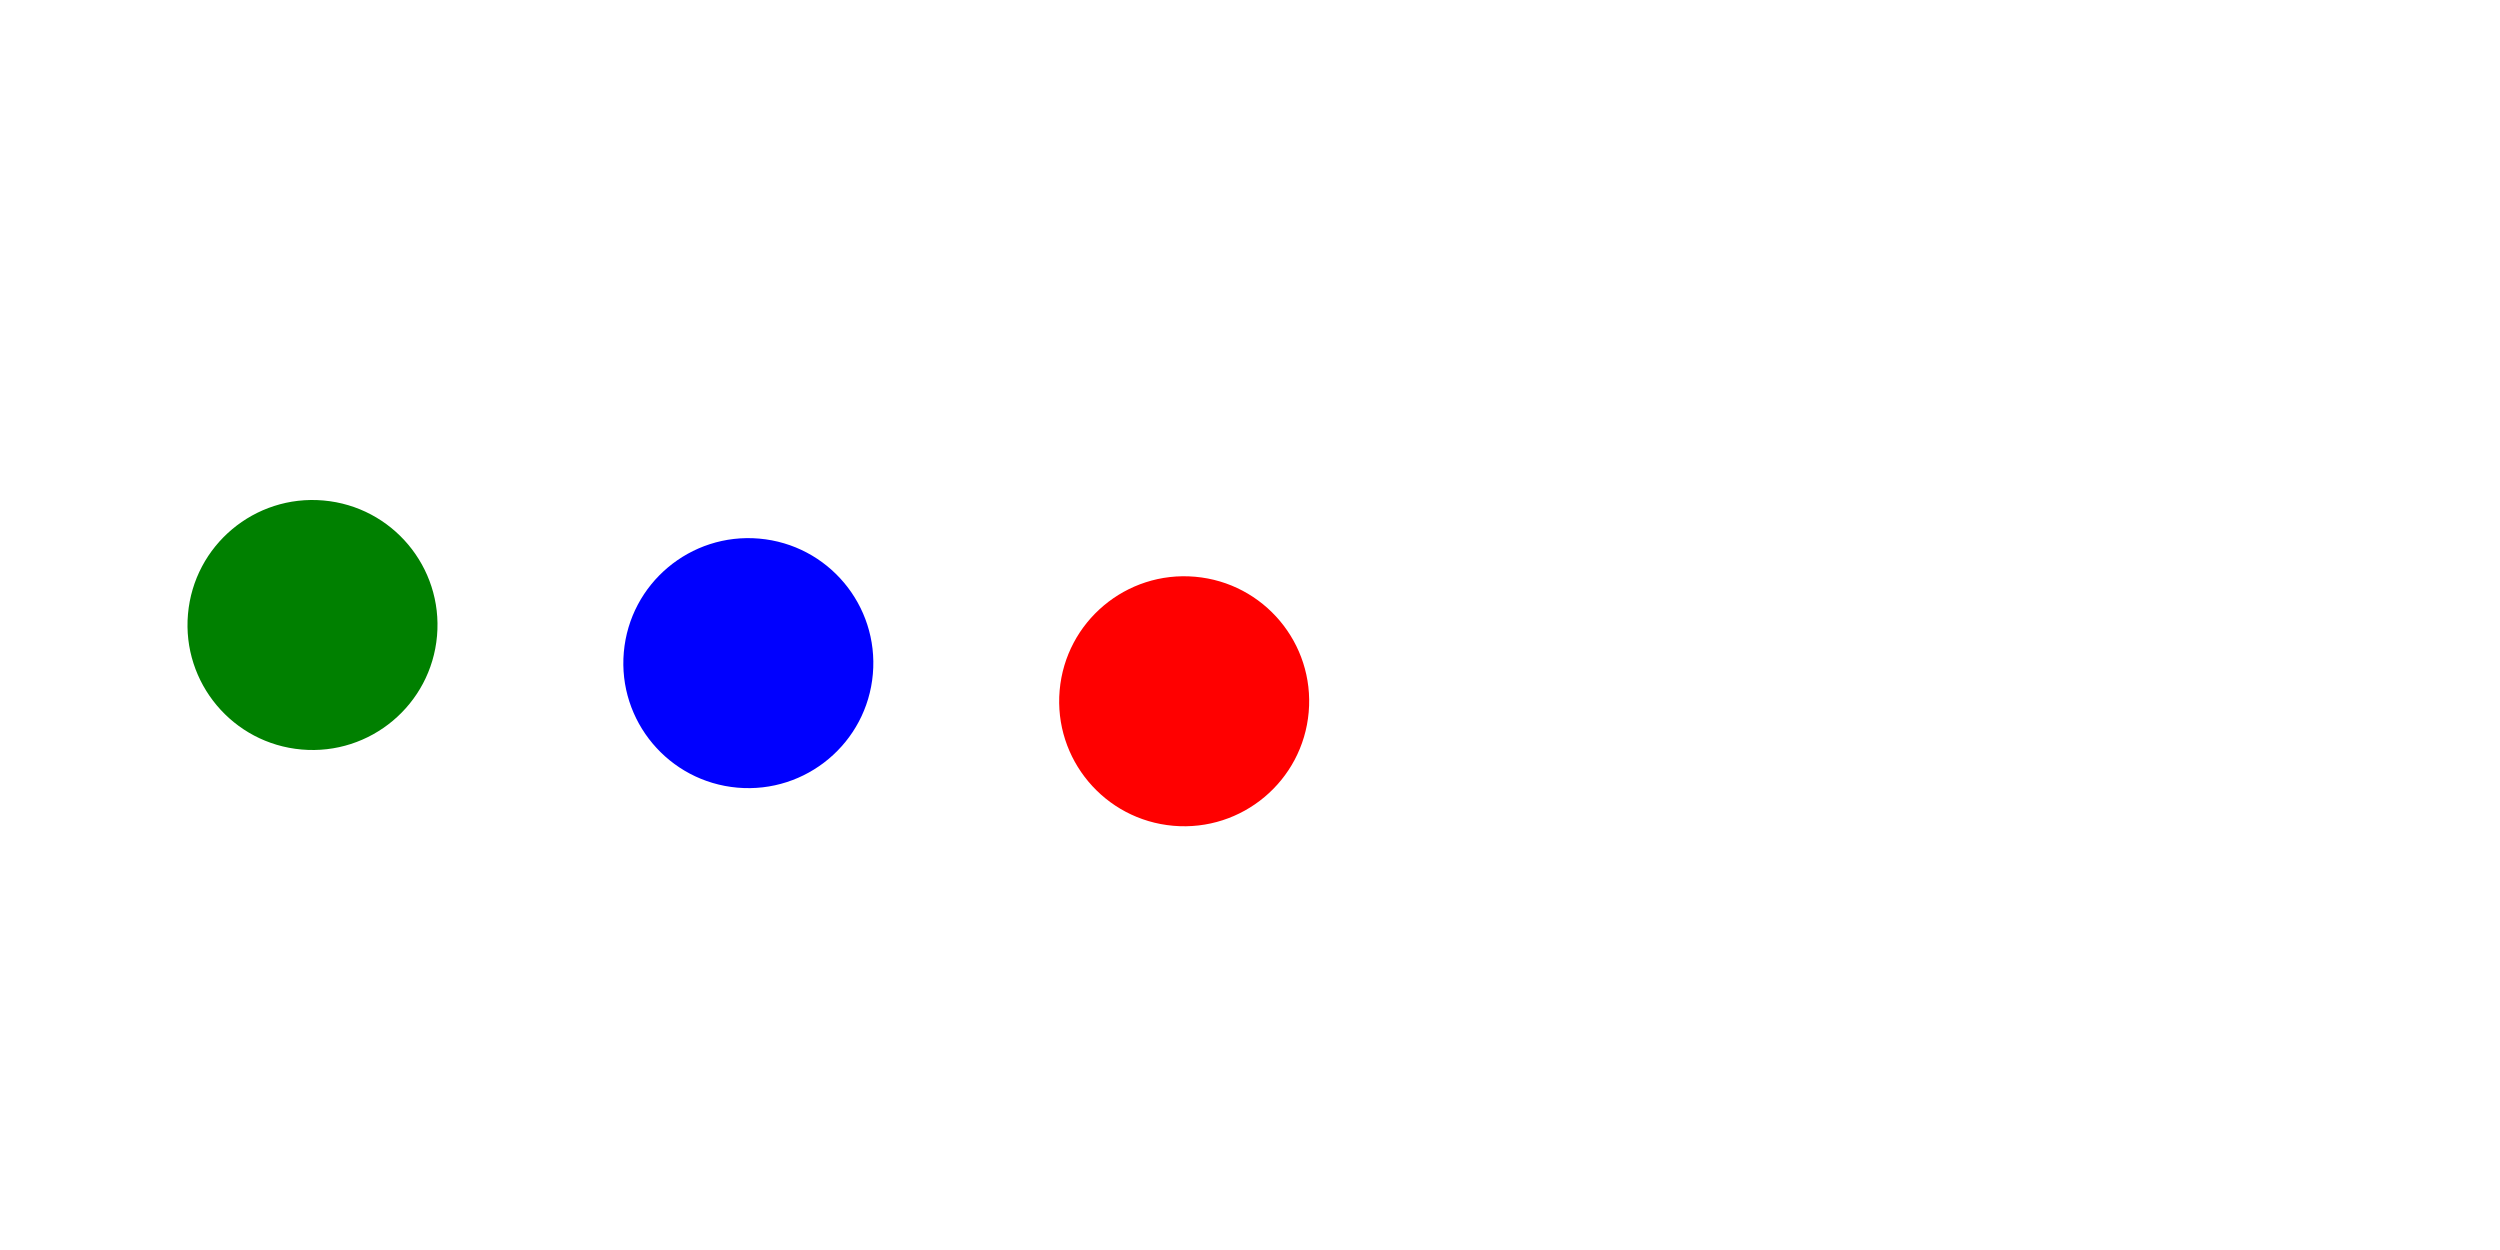
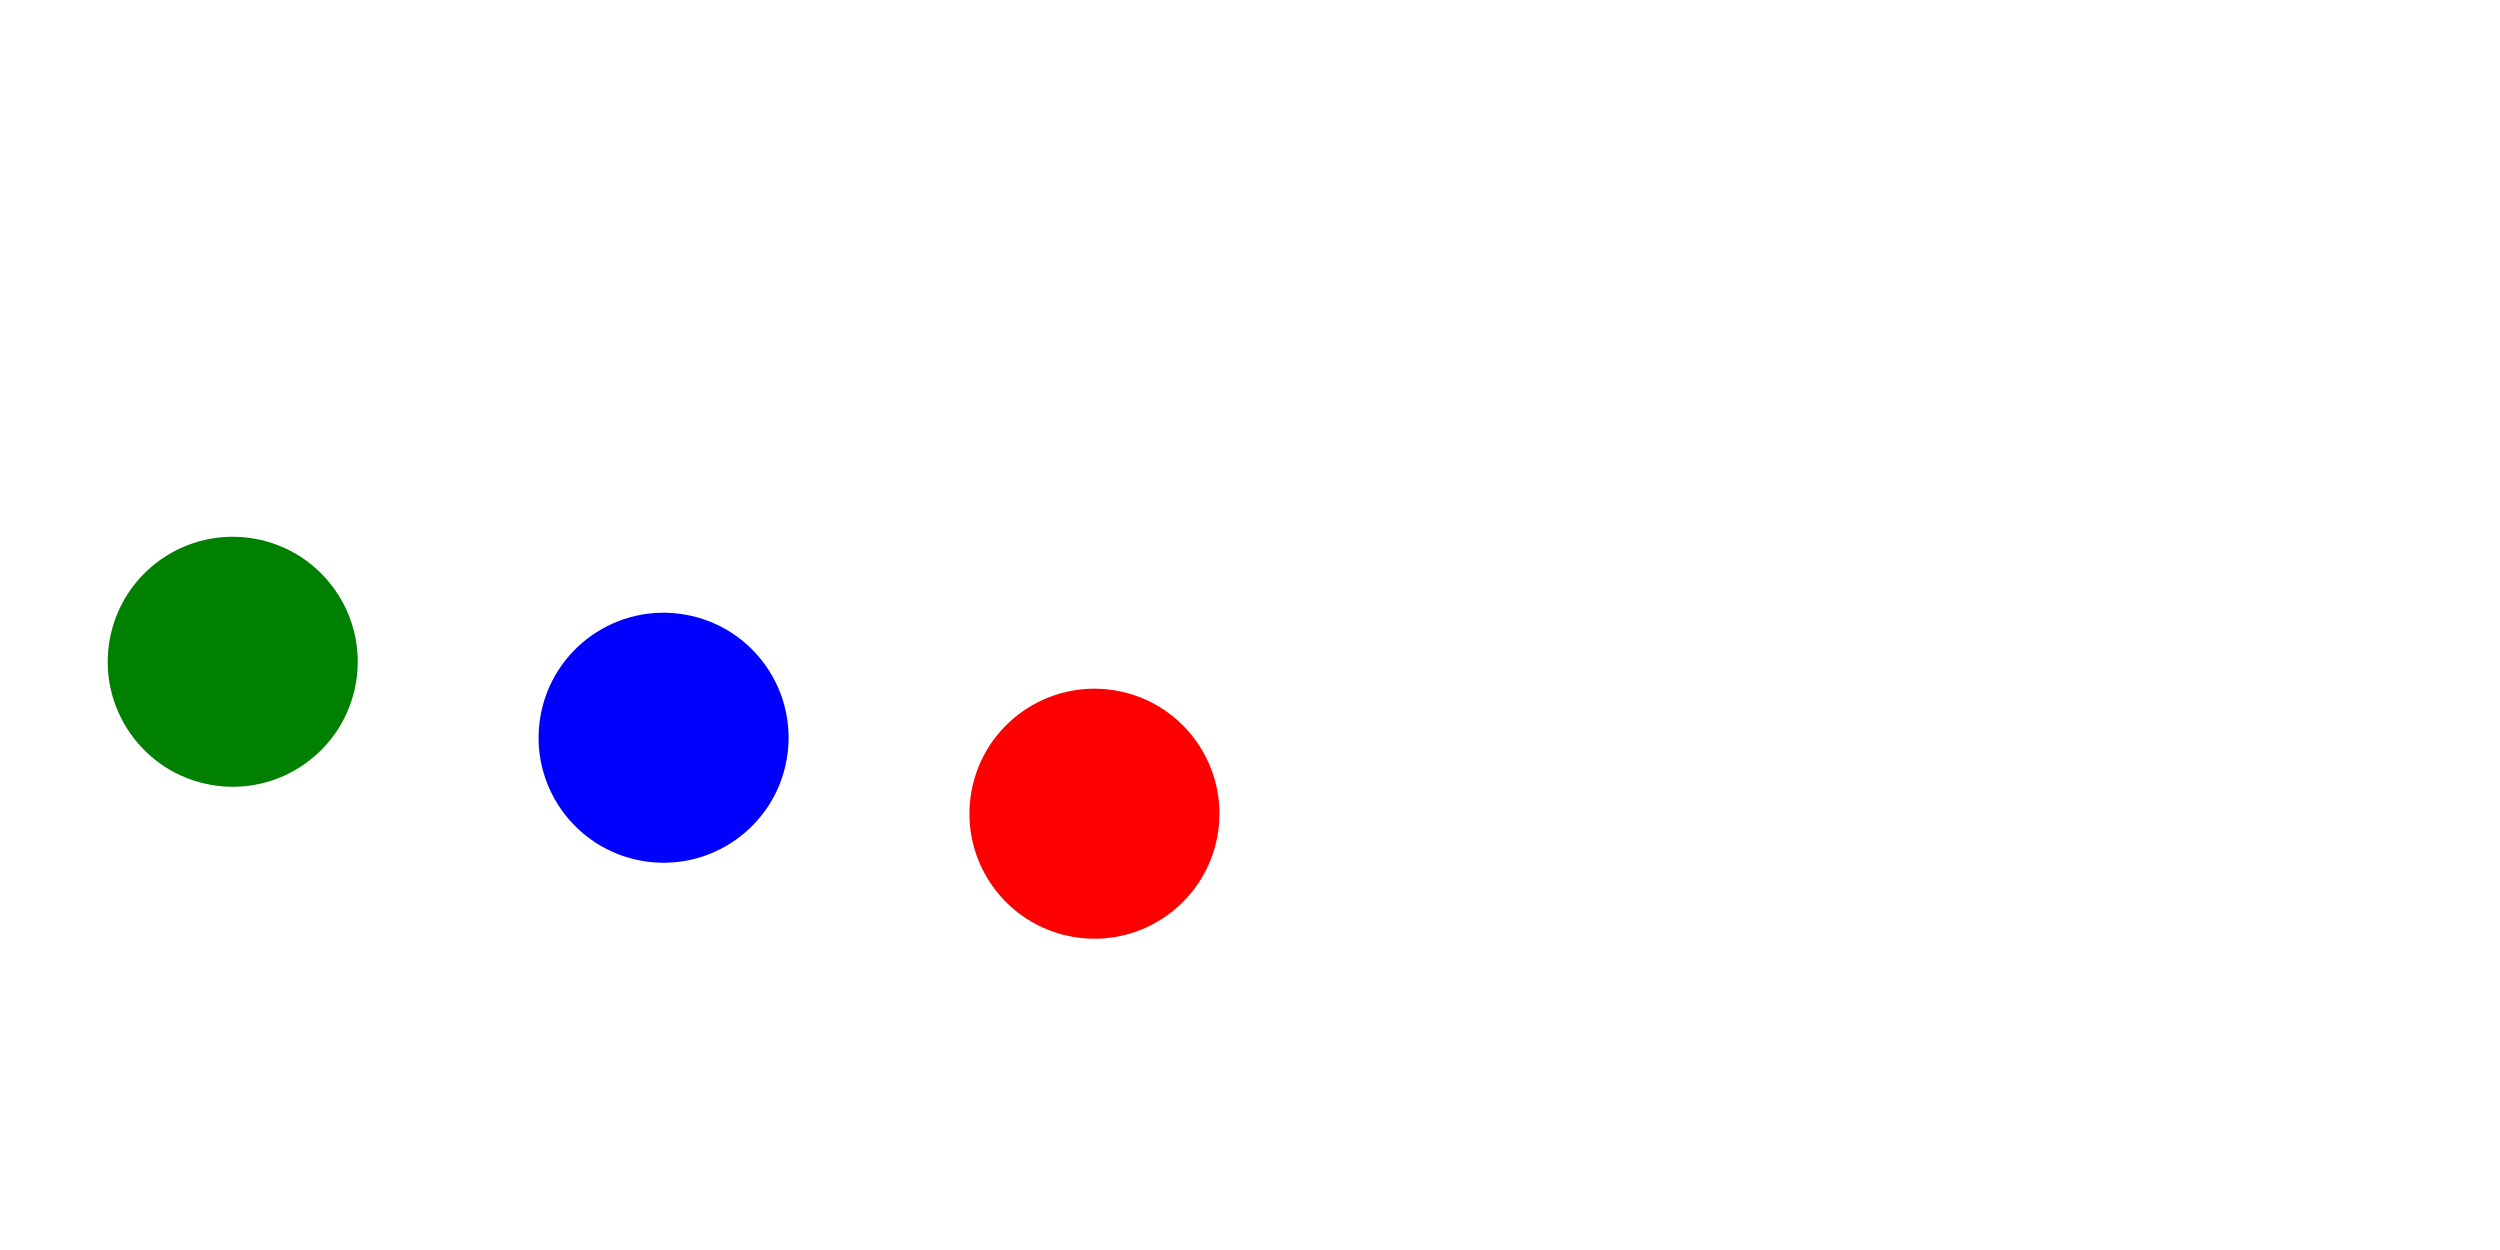
<svg width="400" height="200">
-   <g transform="rotate(5 50 100)">
+   <g transform="rotate(10 10 30)">
    <circle cx="50" cy="100" r="20" fill="green" />
    <circle cx="120" cy="100" r="20" fill="blue" />
    <circle cx="190" cy="100" r="20" fill="red" />
  </g>
</svg>
